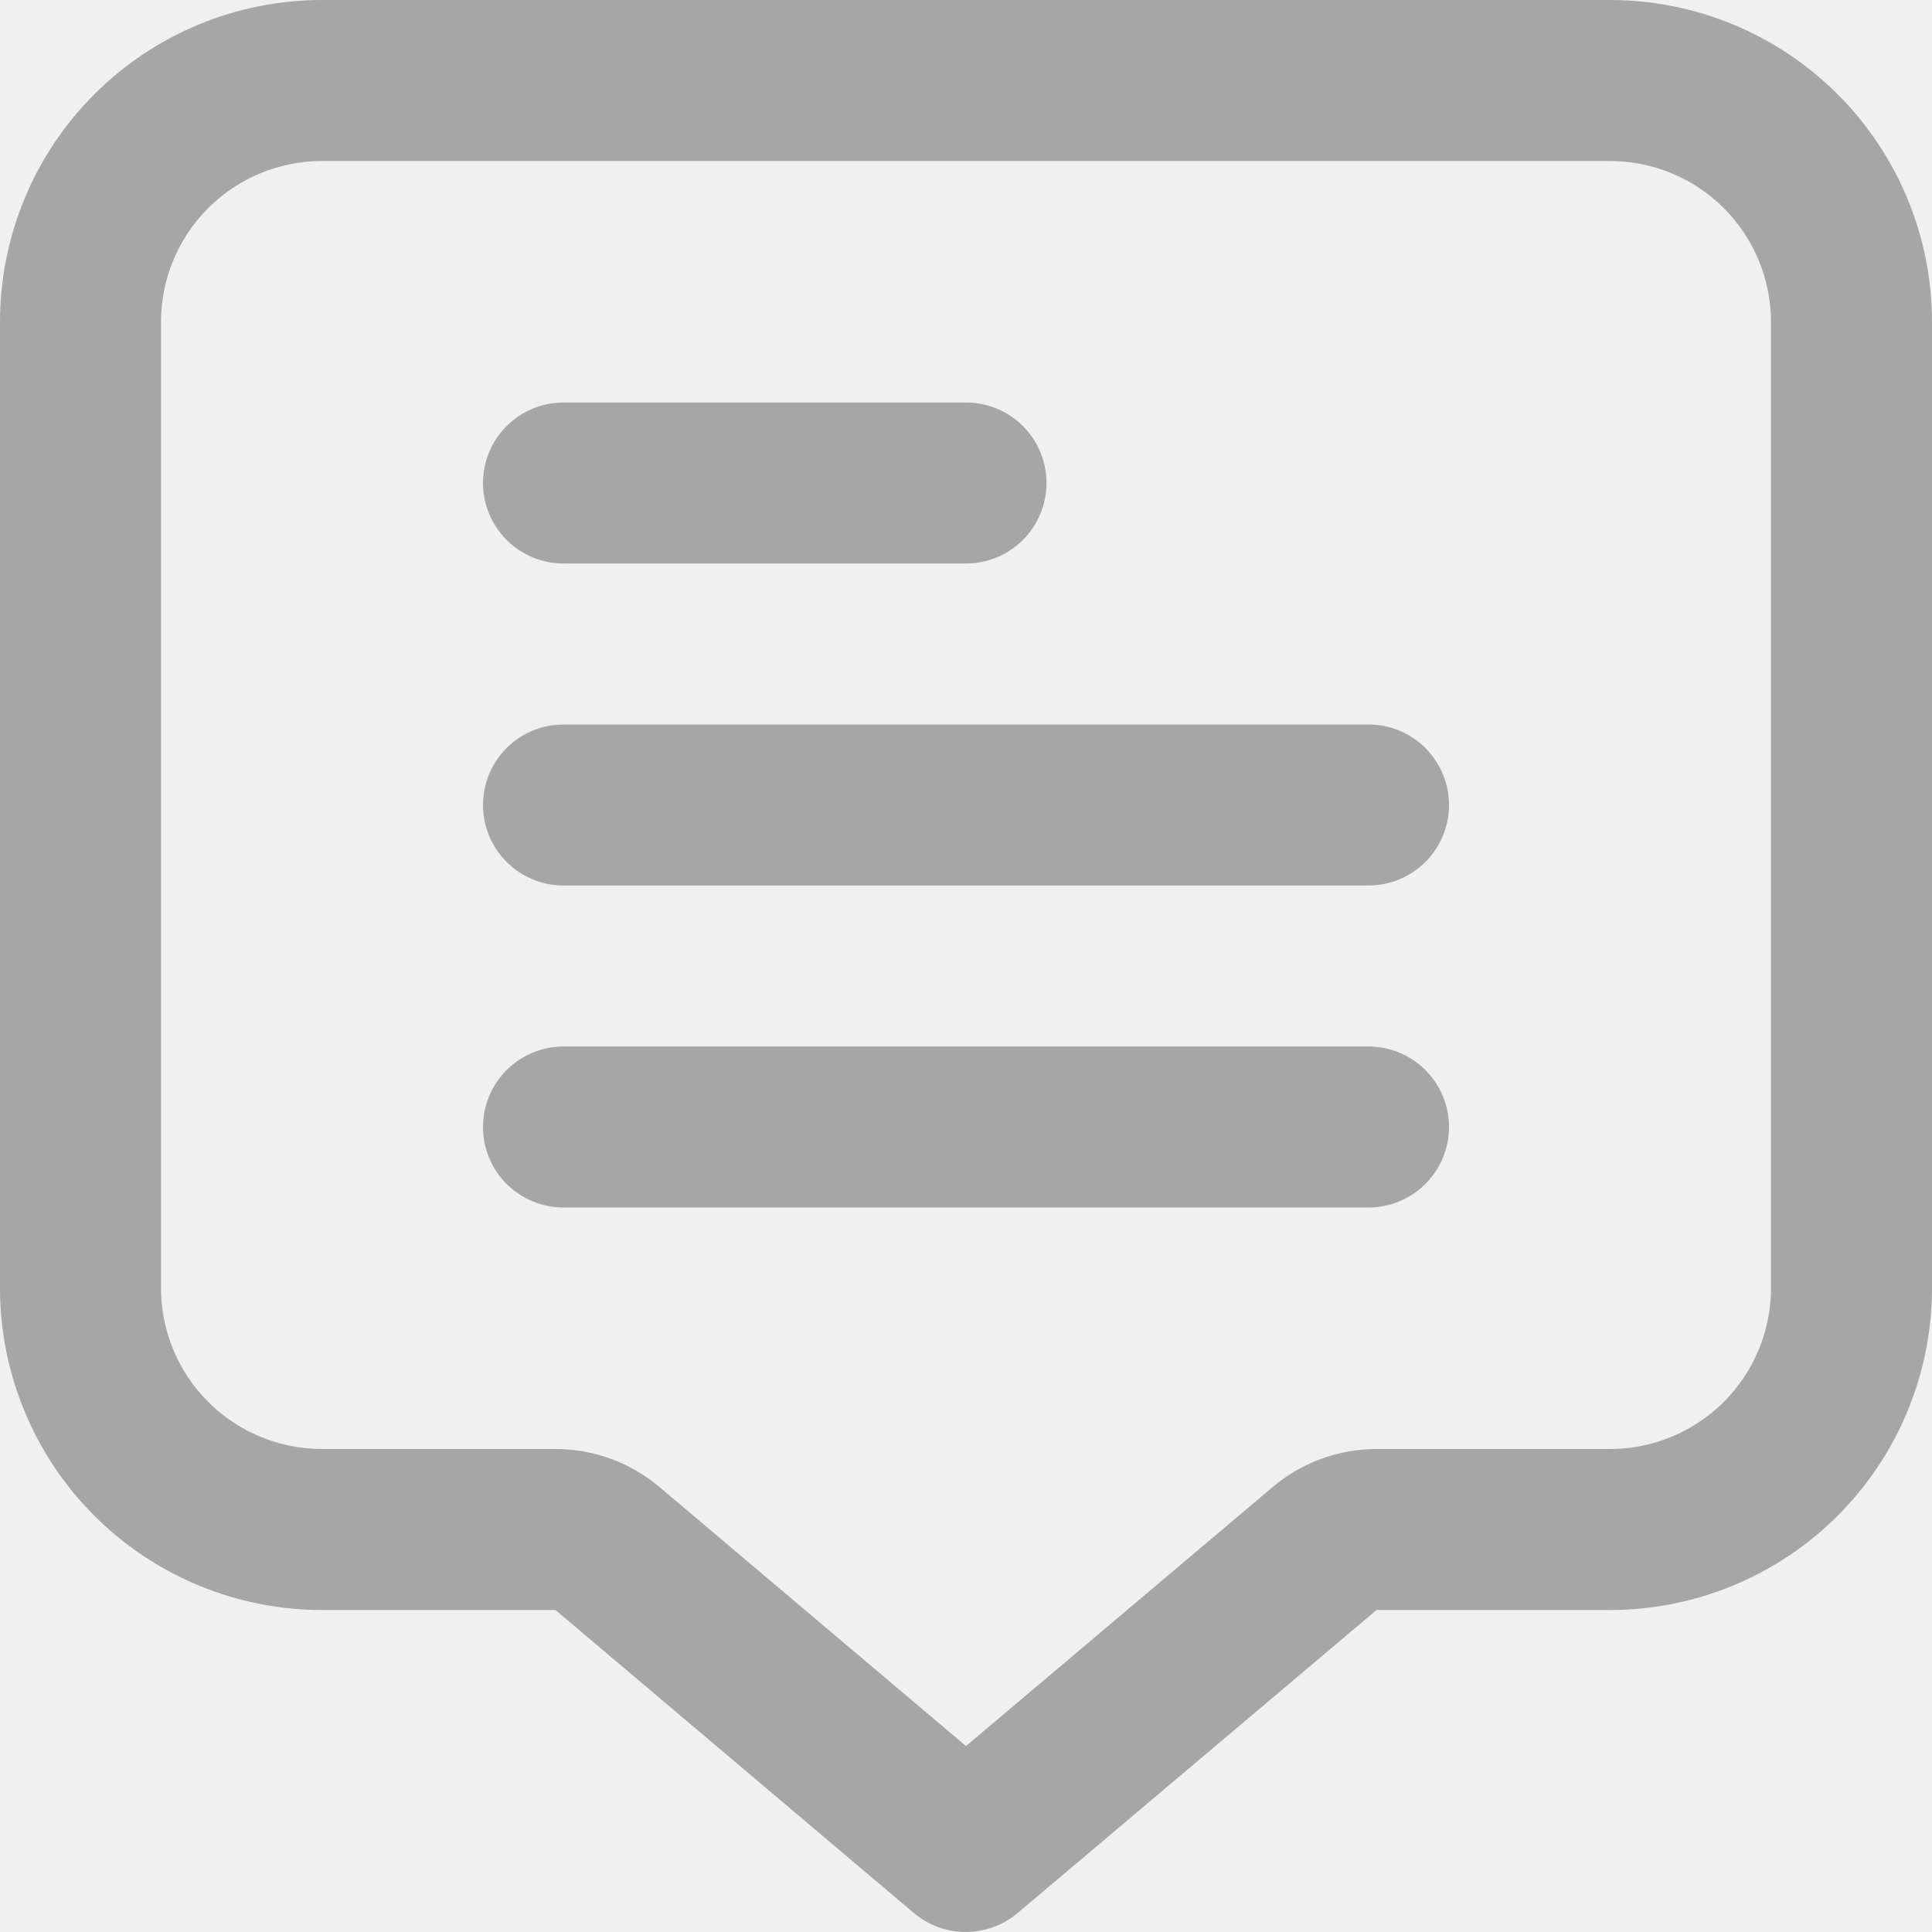
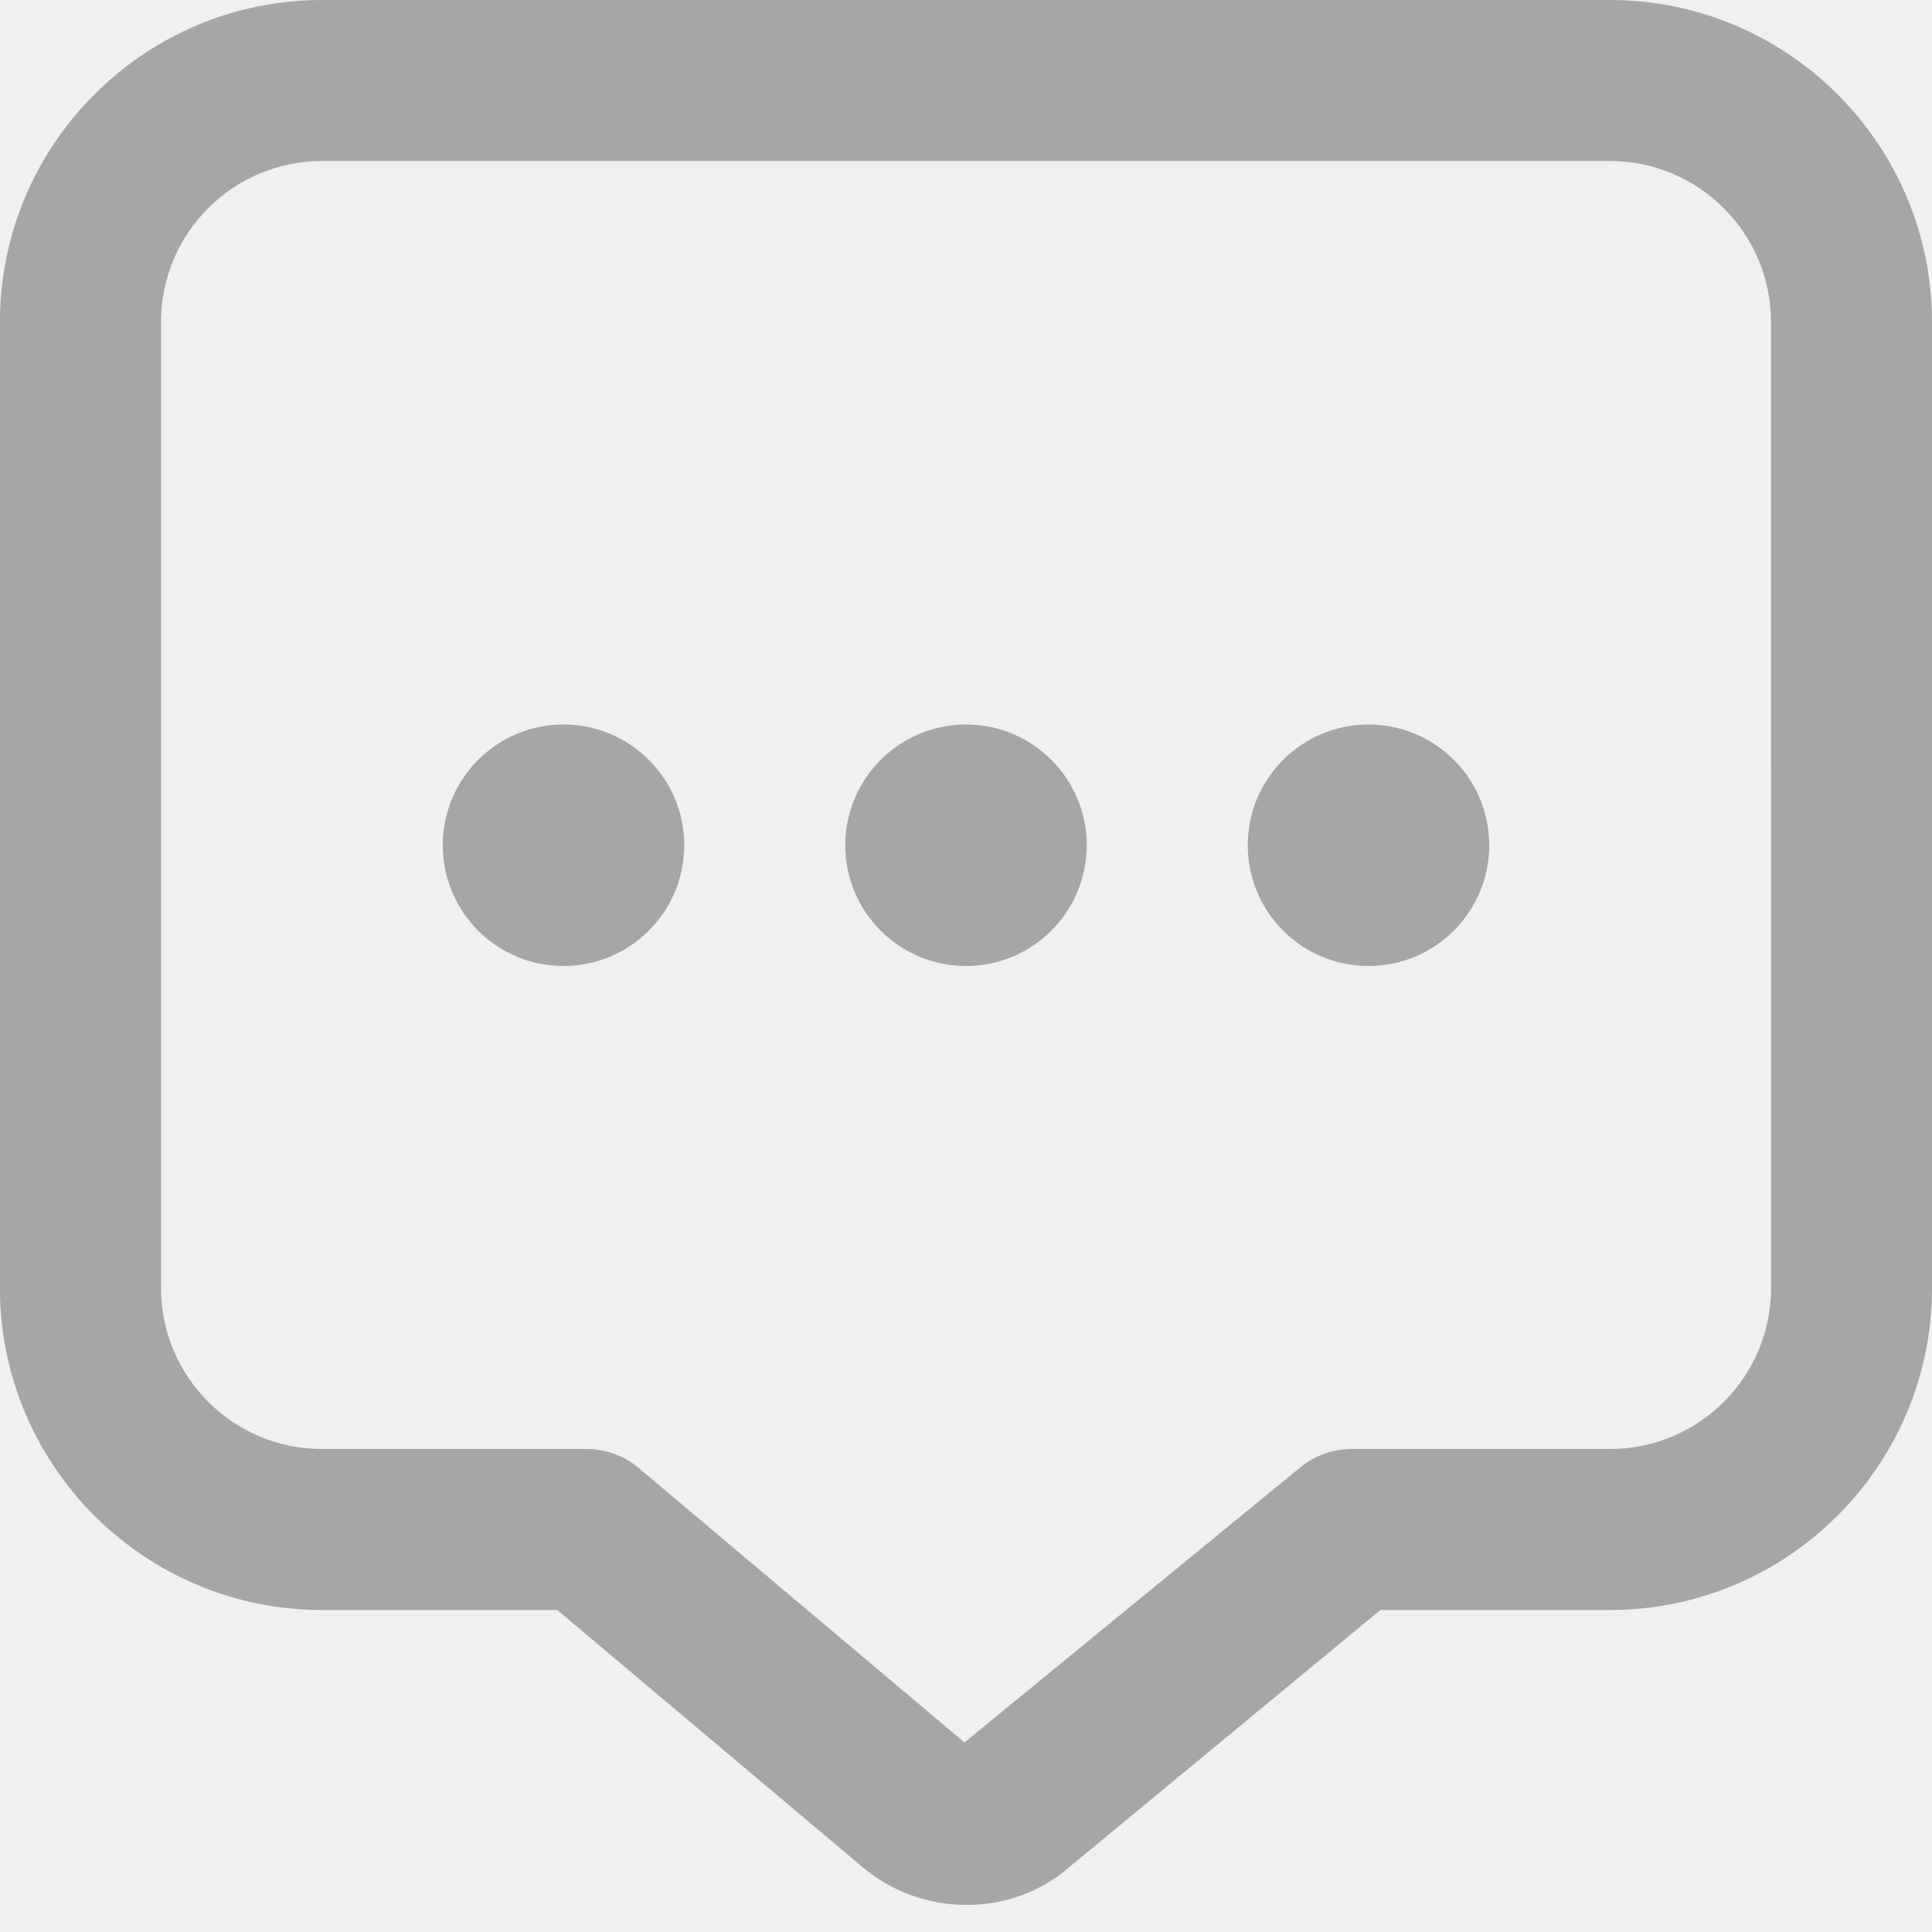
<svg xmlns="http://www.w3.org/2000/svg" width="512" height="512" viewBox="0 0 512 512" fill="none">
-   <g clip-path="url(#clip0_3515_3704)">
-     <path d="M426.667 0H85.333C62.702 0 40.997 8.99 24.994 24.994C8.99 40.997 0 62.702 0 85.333L0 341.333C0 363.965 8.99 385.67 24.994 401.673C40.997 417.676 62.702 426.667 85.333 426.667H147.2L242.155 506.944C246.007 510.204 250.89 511.993 255.936 511.993C260.982 511.993 265.865 510.204 269.717 506.944L364.8 426.667H426.667C449.298 426.667 471.003 417.676 487.006 401.673C503.01 385.67 512 363.965 512 341.333V85.333C512 62.702 503.01 40.997 487.006 24.994C471.003 8.99 449.298 0 426.667 0ZM469.333 341.333C469.333 352.649 464.838 363.502 456.837 371.503C448.835 379.505 437.983 384 426.667 384H364.8C354.716 384.003 344.958 387.578 337.259 394.091L256 462.72L174.784 394.091C167.073 387.569 157.299 383.993 147.2 384H85.333C74.017 384 63.165 379.505 55.163 371.503C47.162 363.502 42.667 352.649 42.667 341.333V85.333C42.667 74.017 47.162 63.165 55.163 55.163C63.165 47.162 74.017 42.667 85.333 42.667H426.667C437.983 42.667 448.835 47.162 456.837 55.163C464.838 63.165 469.333 74.017 469.333 85.333V341.333Z" fill="#A6A6A6" />
-     <path d="M149.333 149.334H256C261.658 149.334 267.084 147.086 271.085 143.085C275.086 139.084 277.333 133.658 277.333 128C277.333 122.342 275.086 116.916 271.085 112.915C267.084 108.915 261.658 106.667 256 106.667H149.333C143.675 106.667 138.249 108.915 134.248 112.915C130.248 116.916 128 122.342 128 128C128 133.658 130.248 139.084 134.248 143.085C138.249 147.086 143.675 149.334 149.333 149.334Z" fill="#A6A6A6" />
-     <path d="M362.667 192H149.333C143.675 192 138.249 194.248 134.248 198.248C130.248 202.249 128 207.675 128 213.333C128 218.991 130.248 224.417 134.248 228.418C138.249 232.419 143.675 234.667 149.333 234.667H362.667C368.325 234.667 373.751 232.419 377.752 228.418C381.752 224.417 384 218.991 384 213.333C384 207.675 381.752 202.249 377.752 198.248C373.751 194.248 368.325 192 362.667 192Z" fill="#A6A6A6" />
-     <path d="M362.667 277.333H149.333C143.675 277.333 138.249 279.581 134.248 283.581C130.248 287.582 128 293.008 128 298.666C128 304.324 130.248 309.751 134.248 313.751C138.249 317.752 143.675 320 149.333 320H362.667C368.325 320 373.751 317.752 377.752 313.751C381.752 309.751 384 304.324 384 298.666C384 293.008 381.752 287.582 377.752 283.581C373.751 279.581 368.325 277.333 362.667 277.333Z" fill="#A6A6A6" />
+   <g clip-path="url(#clip0_3846_229)">
+     <path d="M288 224C288 241.664 273.664 256 256 256C238.336 256 224 241.664 224 224C224 206.336 238.336 192 256 192C273.664 192 288 206.336 288 224ZM362.667 192C345.003 192 330.667 206.336 330.667 224C330.667 241.664 345.003 256 362.667 256C380.331 256 394.667 241.664 394.667 224C394.667 206.336 380.331 192 362.667 192ZM149.333 192C131.669 192 117.333 206.336 117.333 224C117.333 241.664 131.669 256 149.333 256C166.997 256 181.333 241.664 181.333 224C181.333 206.336 166.997 192 149.333 192ZM512 85.333V341.333C512 388.395 473.728 426.667 426.667 426.667H365.824L283.733 494.507C276.032 501.376 266.155 504.832 256.171 504.832C246.016 504.832 235.797 501.248 227.648 494.016L147.669 426.667H85.312C38.251 426.667 -0.021 388.395 -0.021 341.333V85.333C-0 38.272 38.272 0 85.333 0H426.667C473.728 0 512 38.272 512 85.333ZM469.333 85.333C469.333 61.803 450.197 42.667 426.667 42.667H85.333C61.803 42.667 42.666 61.803 42.666 85.333V341.333C42.666 364.864 61.803 384 85.333 384H155.477C160.491 384 165.376 385.771 169.237 389.013L255.595 461.76L344.576 388.885C348.395 385.728 353.195 384 358.165 384H426.688C450.219 384 469.355 364.864 469.355 341.333L469.333 85.333Z" fill="#A6A6A6" />
  </g>
  <defs>
-     <clipPath id="clip0_3515_3704">
+     <clipPath id="clip0_3846_229">
      <rect width="512" height="512" fill="white" />
    </clipPath>
  </defs>
</svg>
